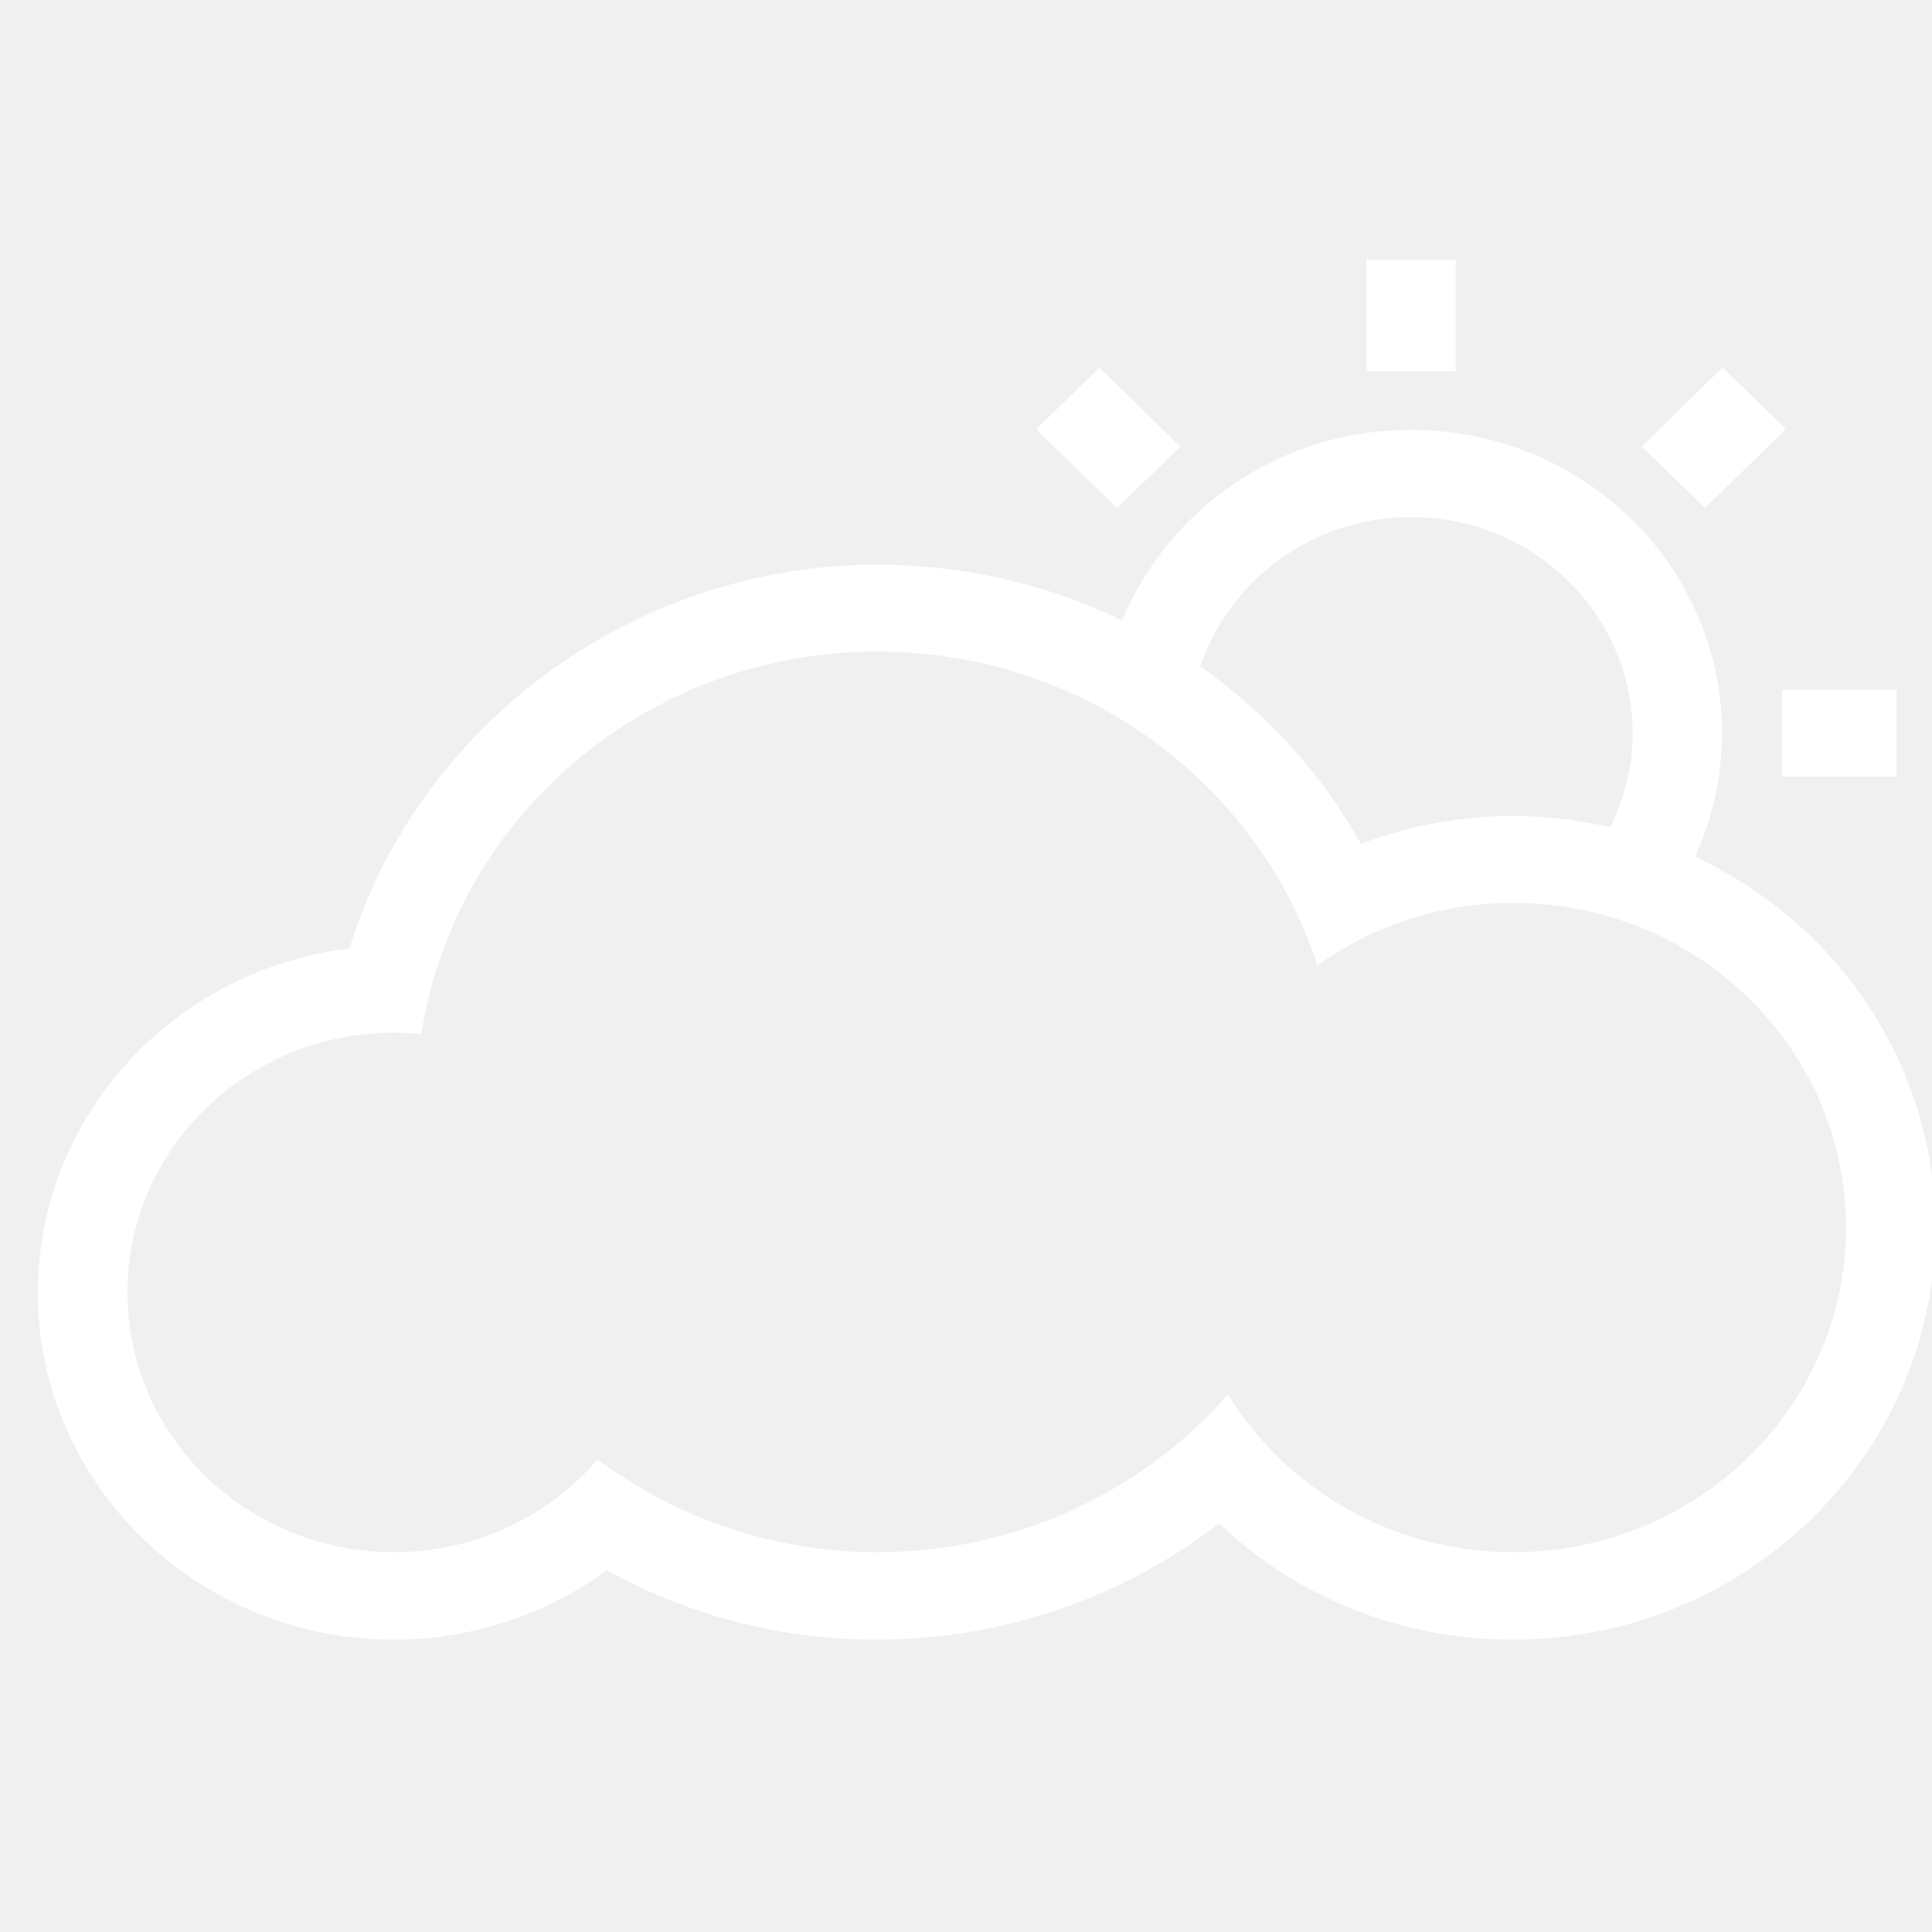
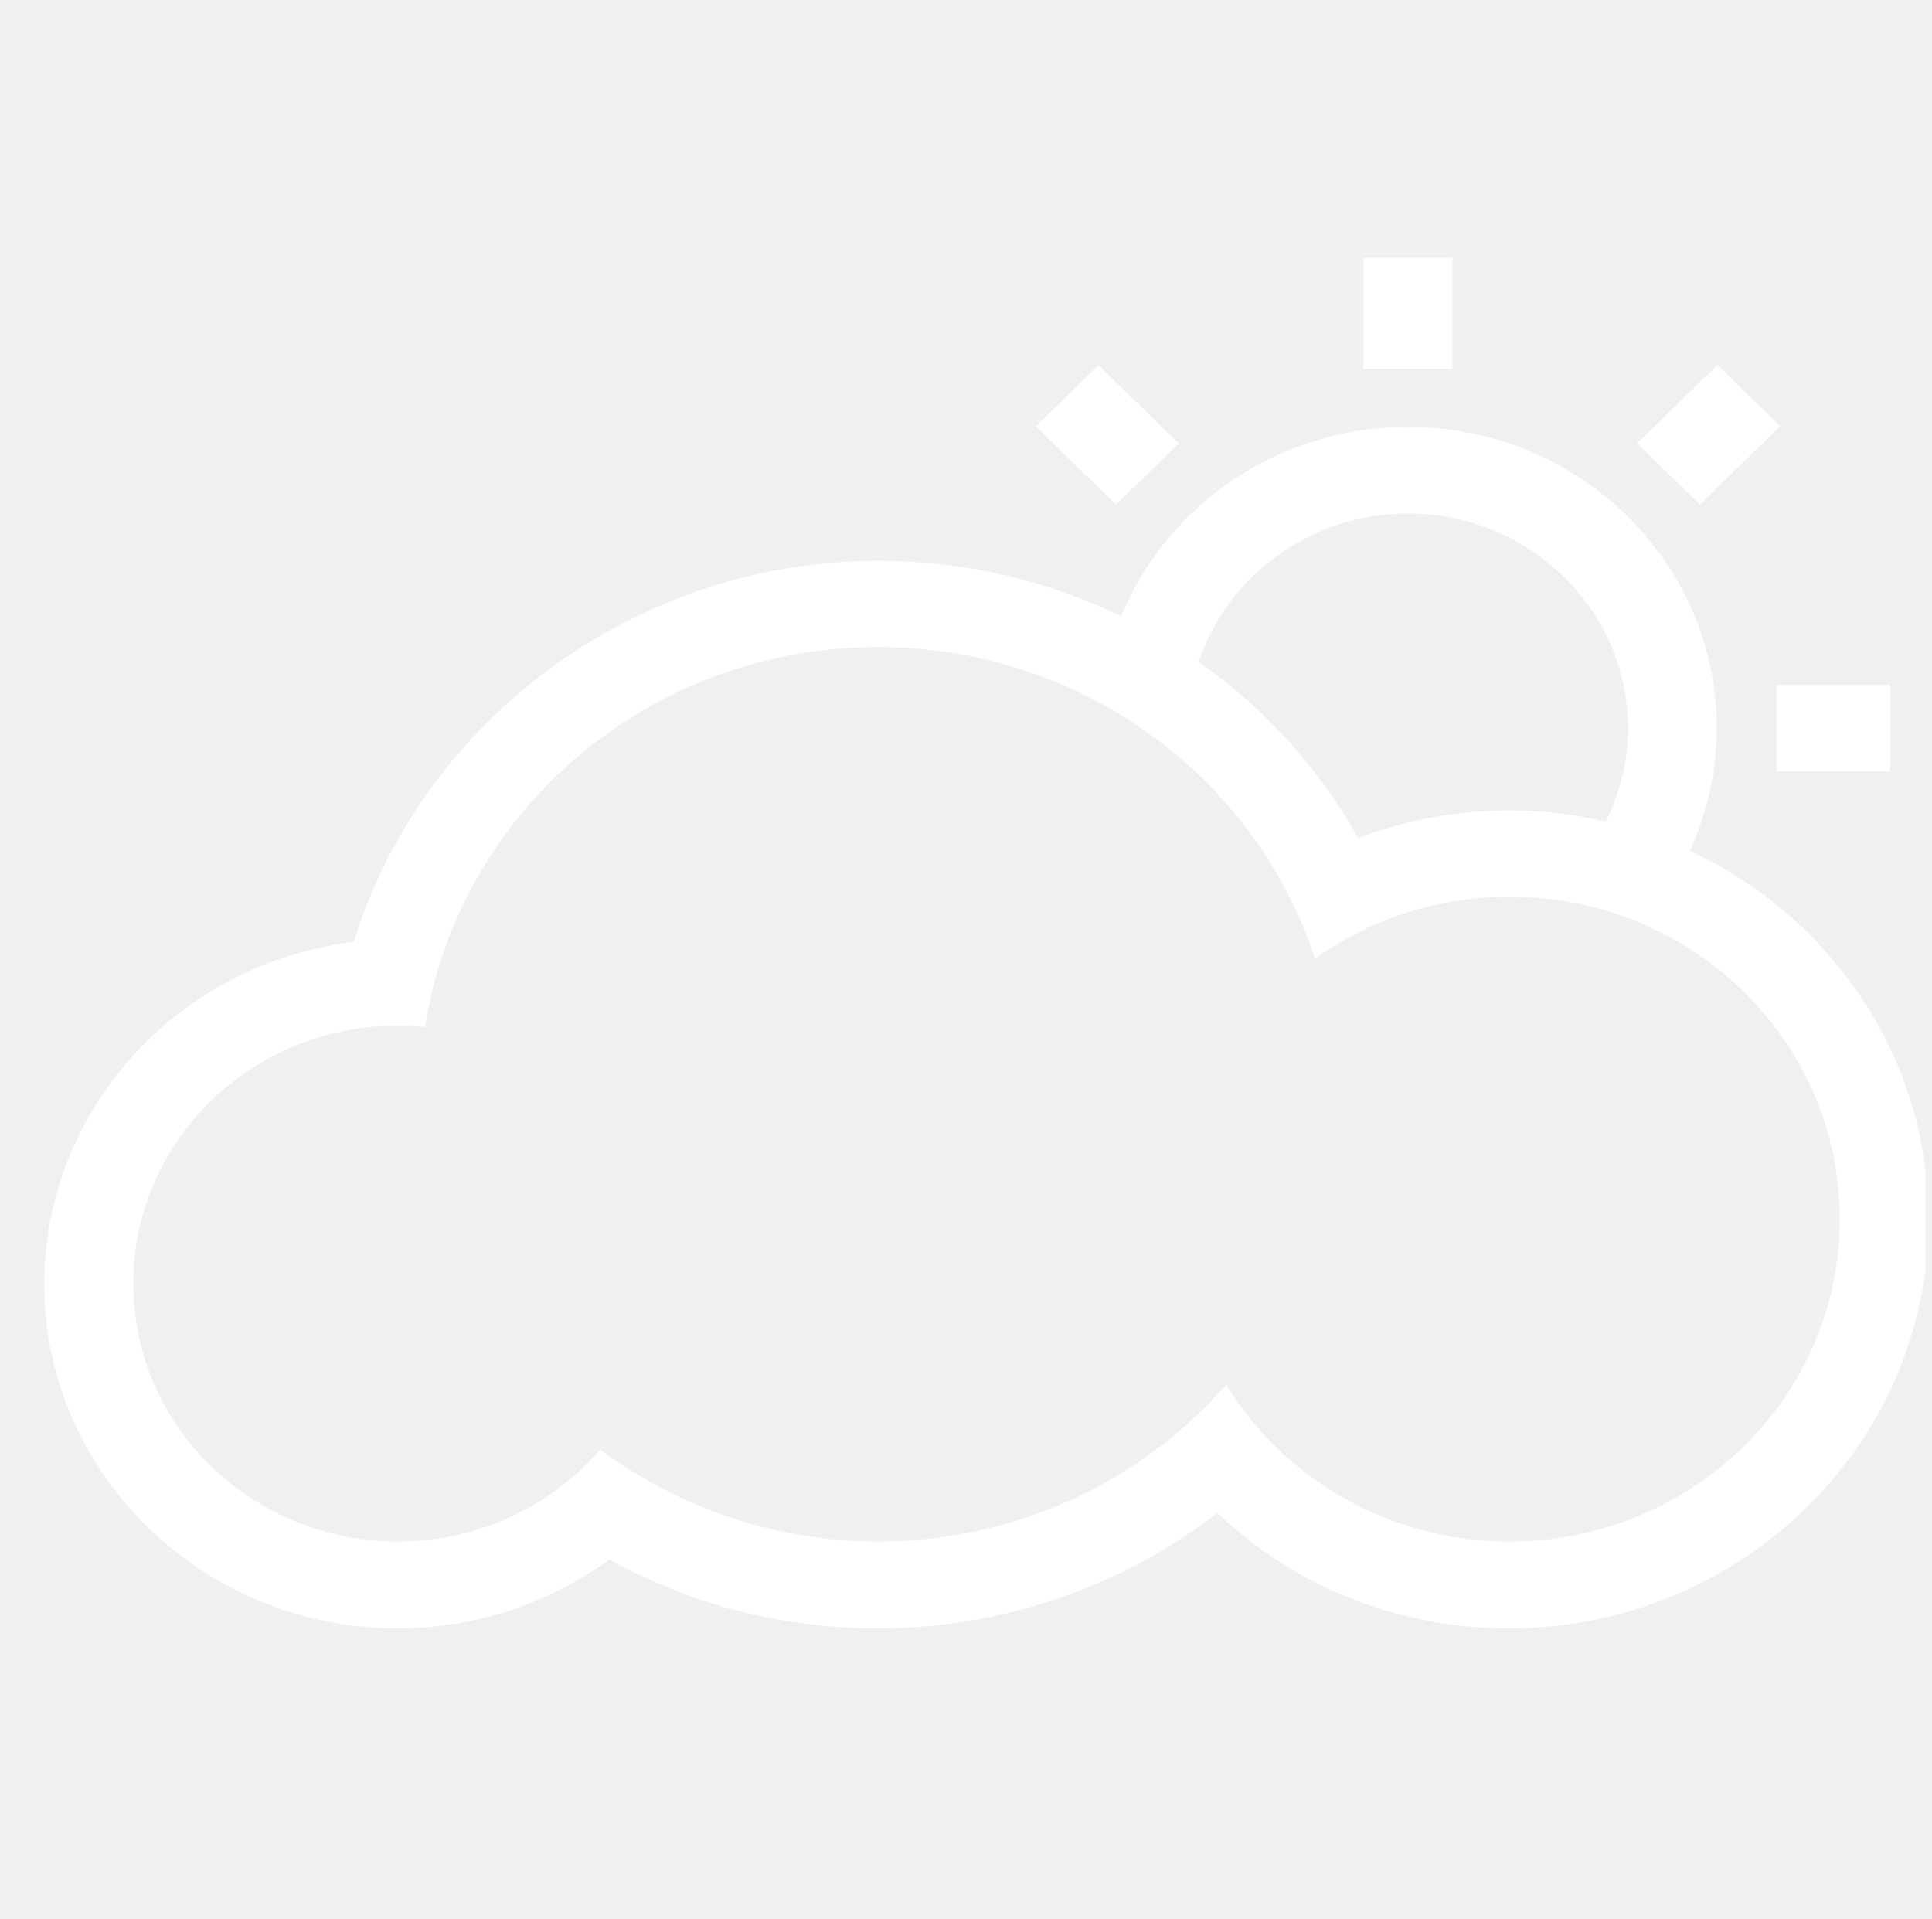
- <svg xmlns="http://www.w3.org/2000/svg" width="56" height="56" viewBox="0 0 56 56" fill="none">
+ <svg xmlns="http://www.w3.org/2000/svg" width="144" height="143" viewBox="0 0 56 56" fill="none">
  <g clip-path="url(#clip0_73_526)">
    <g clip-path="url(#clip1_73_526)">
      <path d="M49.127 24.831C49.628 23.736 49.913 22.532 49.913 21.252C49.913 16.393 45.88 12.46 40.898 12.46C37.106 12.46 33.868 14.743 32.53 17.985C30.371 16.94 27.953 16.368 25.422 16.368C18.35 16.368 12.124 21.025 10.129 27.492C5.043 28.107 1.096 32.351 1.096 37.471C1.096 43.012 5.725 47.526 11.407 47.526C13.661 47.526 15.82 46.81 17.59 45.513C19.974 46.835 22.642 47.526 25.422 47.526C29.049 47.526 32.53 46.322 35.336 44.157C37.59 46.305 40.604 47.526 43.859 47.526C50.604 47.526 56.096 42.17 56.096 35.593C56.096 30.844 53.246 26.751 49.127 24.831ZM40.898 14.987C44.438 14.987 47.322 17.799 47.322 21.252C47.322 22.229 47.081 23.155 46.675 23.98C45.768 23.77 44.827 23.652 43.859 23.652C42.331 23.652 40.846 23.93 39.447 24.46C38.298 22.397 36.692 20.654 34.792 19.315C35.638 16.806 38.056 14.987 40.898 14.987ZM43.859 44.991C40.345 44.991 37.279 43.155 35.595 40.418C33.143 43.214 29.498 44.991 25.431 44.991C22.383 44.991 19.576 43.98 17.322 42.305C15.906 43.947 13.79 44.991 11.416 44.991C7.15 44.991 3.695 41.623 3.695 37.462C3.695 33.303 7.15 29.934 11.416 29.934C11.683 29.934 11.951 29.951 12.21 29.976C13.186 23.703 18.721 18.886 25.431 18.886C31.407 18.886 36.467 22.709 38.186 27.98C39.783 26.844 41.735 26.17 43.859 26.17C49.188 26.17 53.505 30.38 53.505 35.576C53.505 40.78 49.188 44.991 43.859 44.991Z" fill="white" />
      <path d="M54.974 19.989H51.657V22.515H54.974V19.989Z" fill="white" />
      <path d="M49.932 10.652L47.587 12.939L49.419 14.725L51.764 12.439L49.932 10.652Z" fill="white" />
      <path d="M42.193 7.526H39.602V10.759H42.193V7.526Z" fill="white" />
      <path d="M31.867 10.657L30.035 12.443L32.379 14.73L34.211 12.944L31.867 10.657Z" fill="white" />
    </g>
  </g>
  <defs>
    <clipPath id="clip0_73_526">
      <rect width="56" height="56" fill="white" />
    </clipPath>
    <clipPath id="clip1_73_526">
      <rect width="55" height="40" fill="white" transform="translate(1.0961 7.52563)" />
    </clipPath>
  </defs>
</svg>
